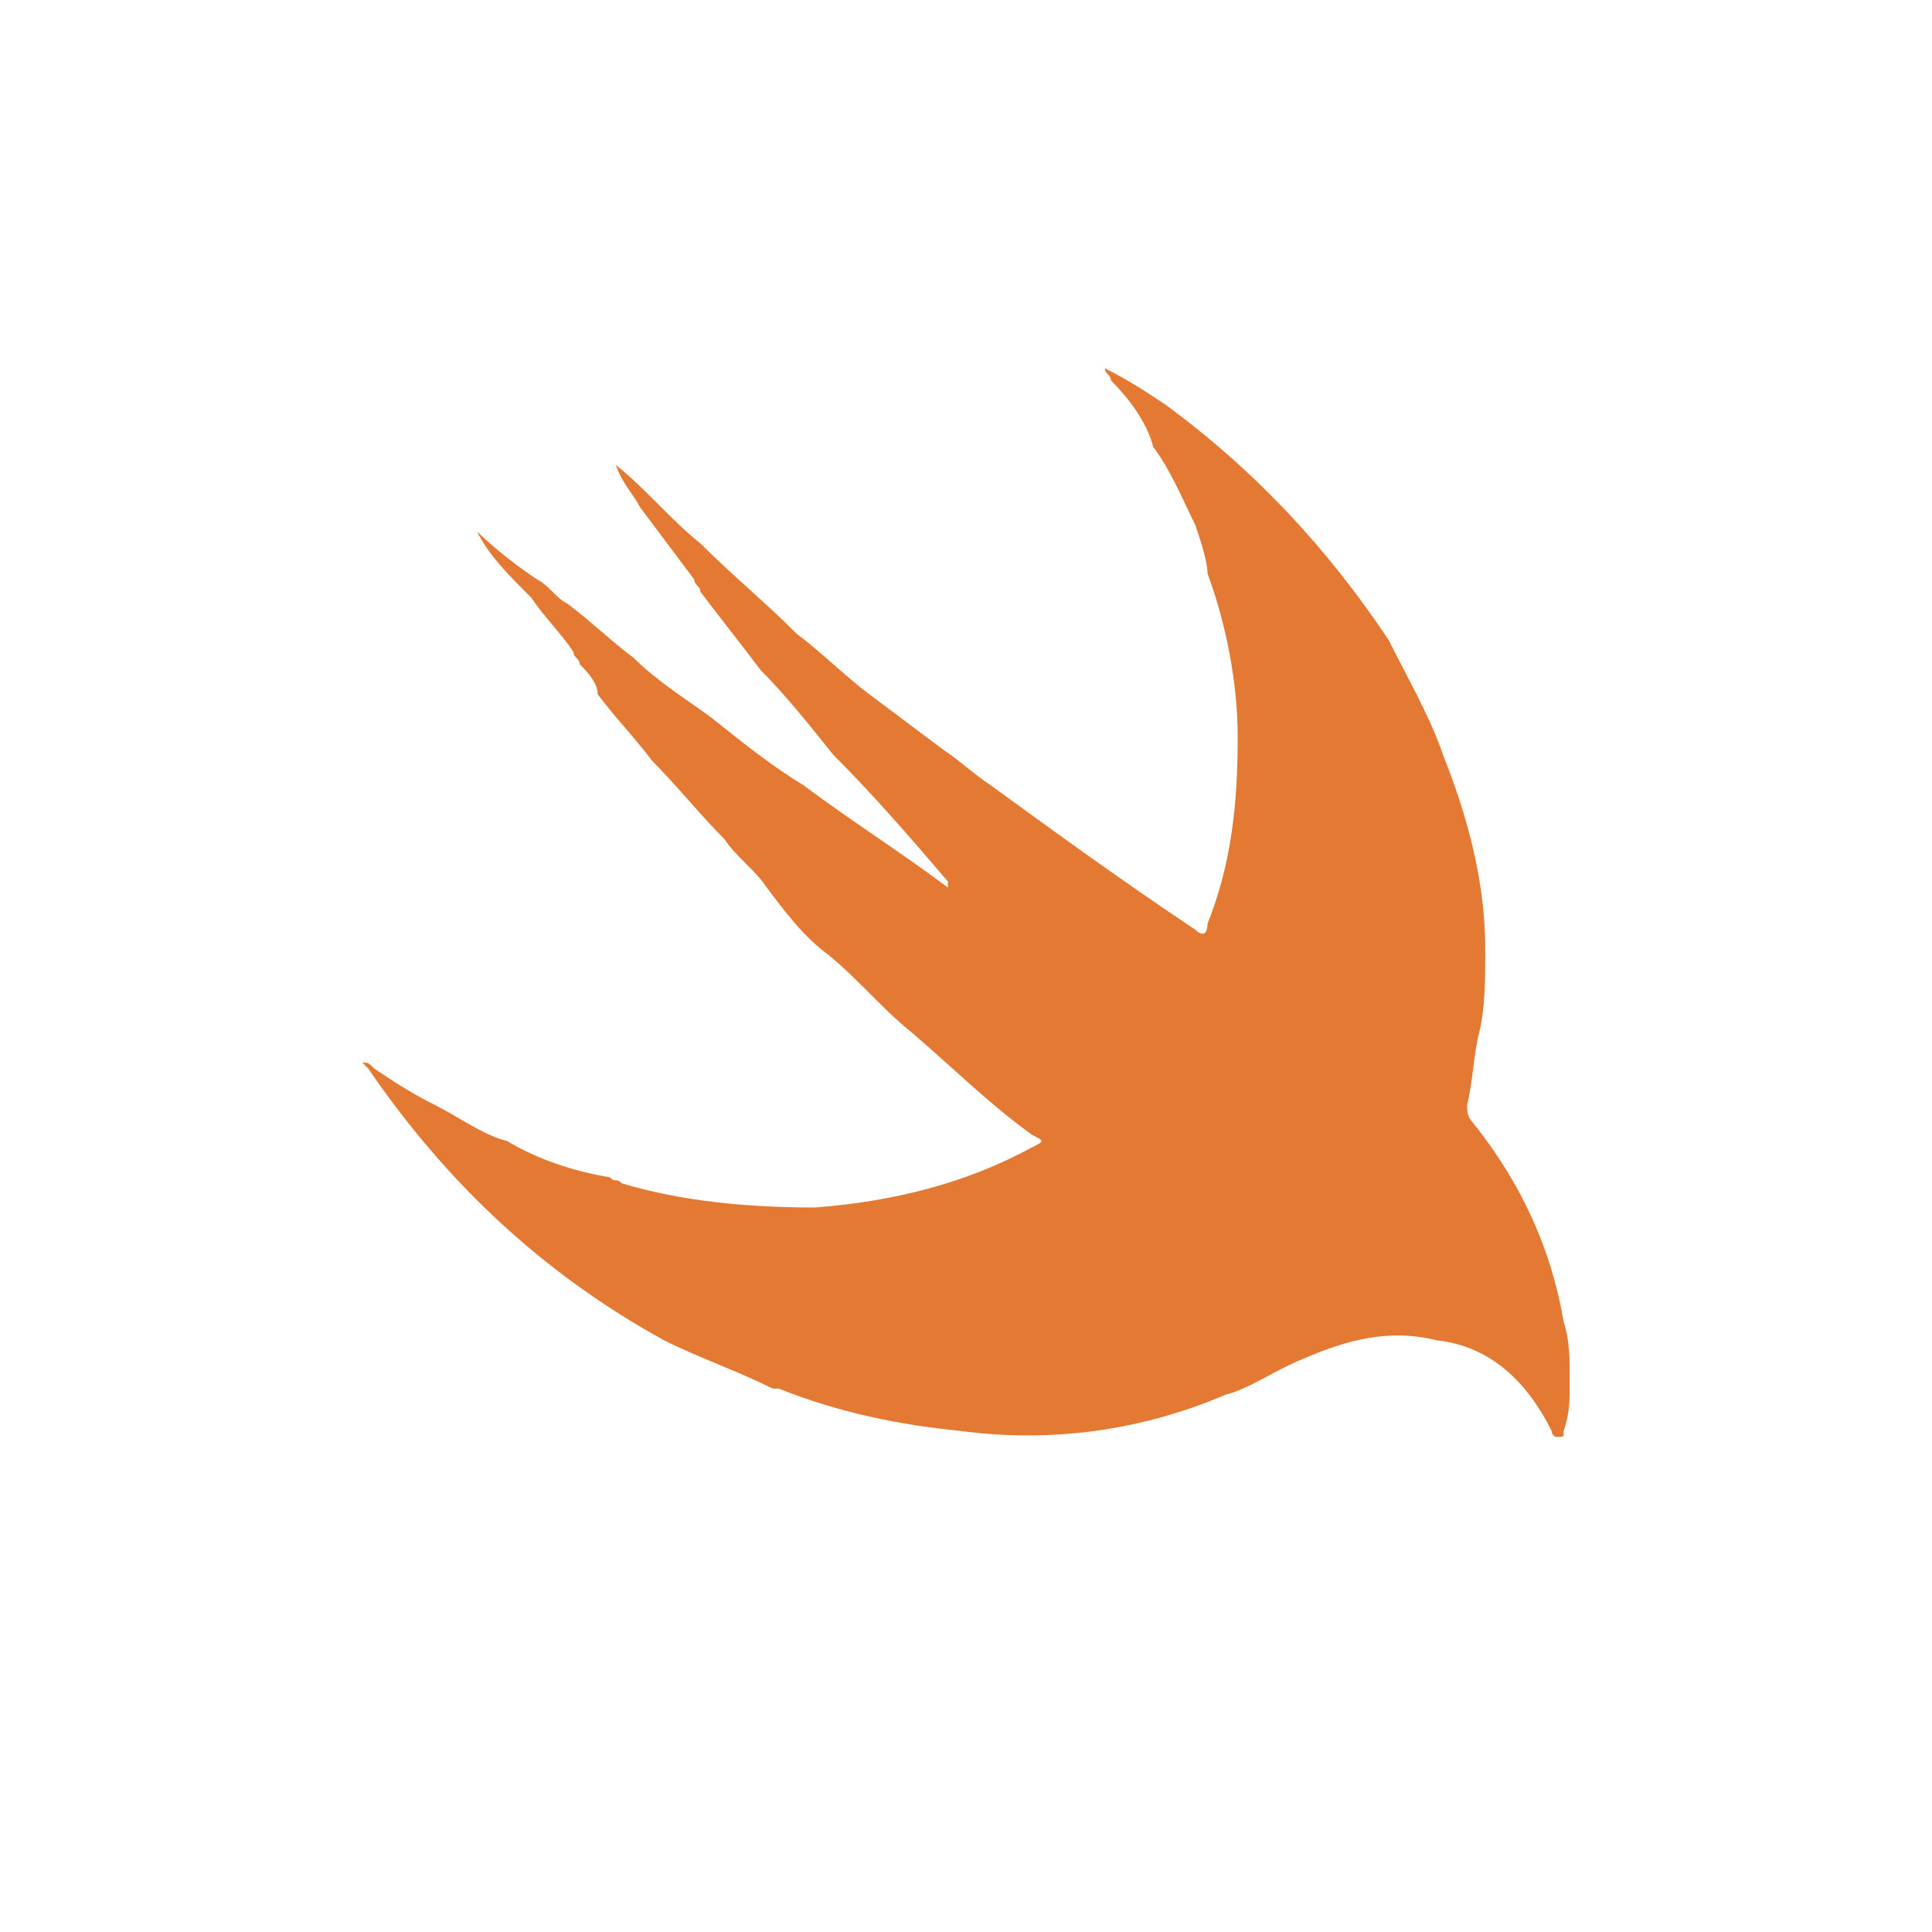
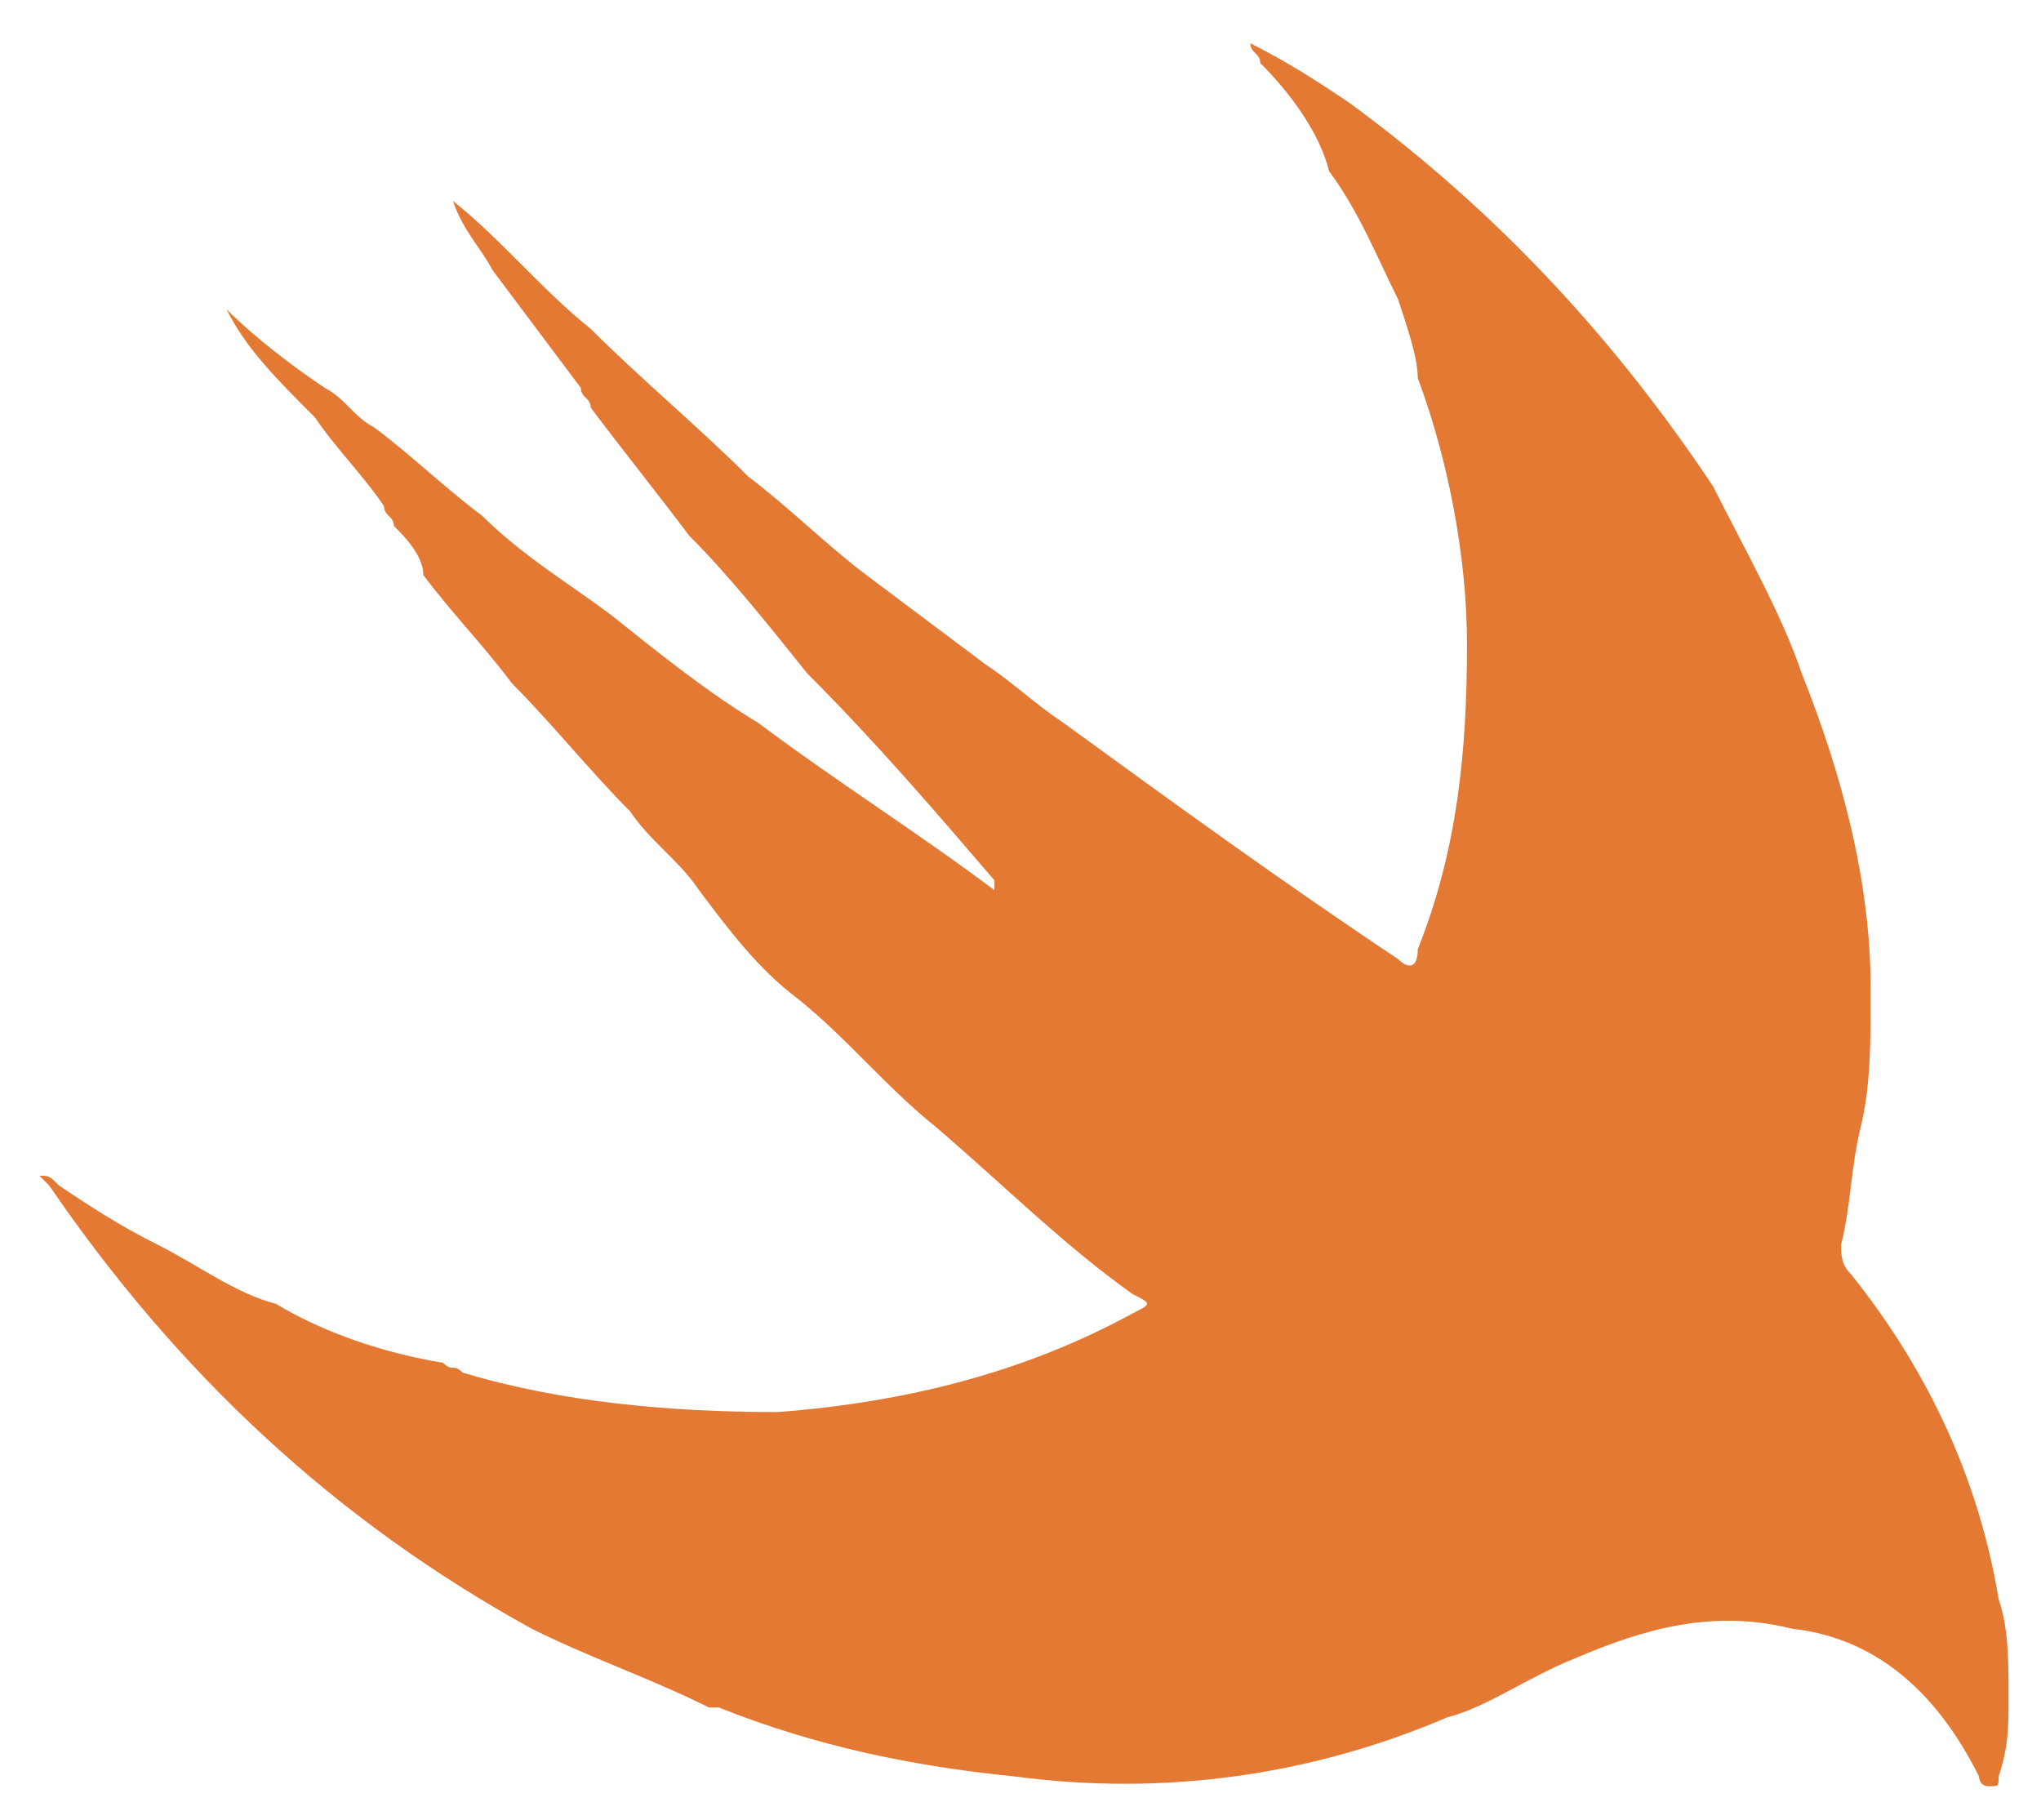
- <svg xmlns="http://www.w3.org/2000/svg" style="fill: #e37933;" viewBox="0 0 32 32">
+ <svg xmlns="http://www.w3.org/2000/svg" role="img" viewBox="5.60 5.66 20.73 18.48">
+   <style>svg {fill:#e37933}</style>
  <path d="M9.6 11c0-.1-.1-.1-.1-.2-.2-.3-.5-.6-.7-.9-.4-.4-.7-.7-.9-1.1.3.3.7.6 1 .8.2.1.3.3.5.4.4.3.7.6 1.1.9.4.4.9.7 1.3 1 .5.4 1 .8 1.5 1.1.8.6 1.6 1.1 2.4 1.7v-.1c-.6-.7-1.2-1.4-1.9-2.1-.4-.5-.8-1-1.2-1.4-.3-.4-.7-.9-1-1.3 0-.1-.1-.1-.1-.2l-.9-1.2c-.1-.2-.3-.4-.4-.7.5.4.9.9 1.4 1.3.5.5 1.1 1 1.6 1.5.4.3.8.7 1.2 1l1.2.9c.3.2.5.4.8.6 1.1.8 2.2 1.6 3.4 2.4.1.1.2.1.2-.1.4-1 .5-2 .5-3.1 0-.9-.2-1.9-.5-2.7 0-.2-.1-.5-.2-.8-.2-.4-.4-.9-.7-1.3-.1-.4-.4-.8-.7-1.1 0-.1-.1-.1-.1-.2.4.2.7.4 1 .6 1.5 1.1 2.7 2.4 3.7 3.9.3.6.7 1.3.9 1.9.4 1 .7 2.1.7 3.2v.1c0 .4 0 .9-.1 1.3s-.1.8-.2 1.2c0 .1 0 .2.1.3.8 1 1.3 2.1 1.5 3.3.1.3.1.6.1 1 0 .3 0 .5-.1.8 0 .1 0 .1-.1.1s-.1-.1-.1-.1c-.4-.8-1-1.4-1.9-1.5-.8-.2-1.5 0-2.2.3-.5.2-.9.5-1.3.6-1.4.6-2.9.8-4.4.6-1-.1-2-.3-3-.7h-.1c-.6-.3-1.2-.5-1.8-.8-2-1.1-3.6-2.6-4.9-4.5l-.1-.1c.1 0 .1 0 .2.1.3.2.6.4 1 .6.4.2.8.5 1.2.6.5.3 1.1.5 1.7.6.1.1.1 0 .2.1 1 .3 2.1.4 3.2.4 1.3-.1 2.5-.4 3.6-1 .2-.1.2-.1 0-.2-.7-.5-1.3-1.1-2-1.7-.5-.4-.9-.9-1.4-1.3-.4-.3-.7-.7-1-1.1-.2-.3-.5-.5-.7-.8-.4-.4-.8-.9-1.2-1.3-.3-.4-.6-.7-.9-1.1 0-.2-.2-.4-.3-.5z" />
</svg>
